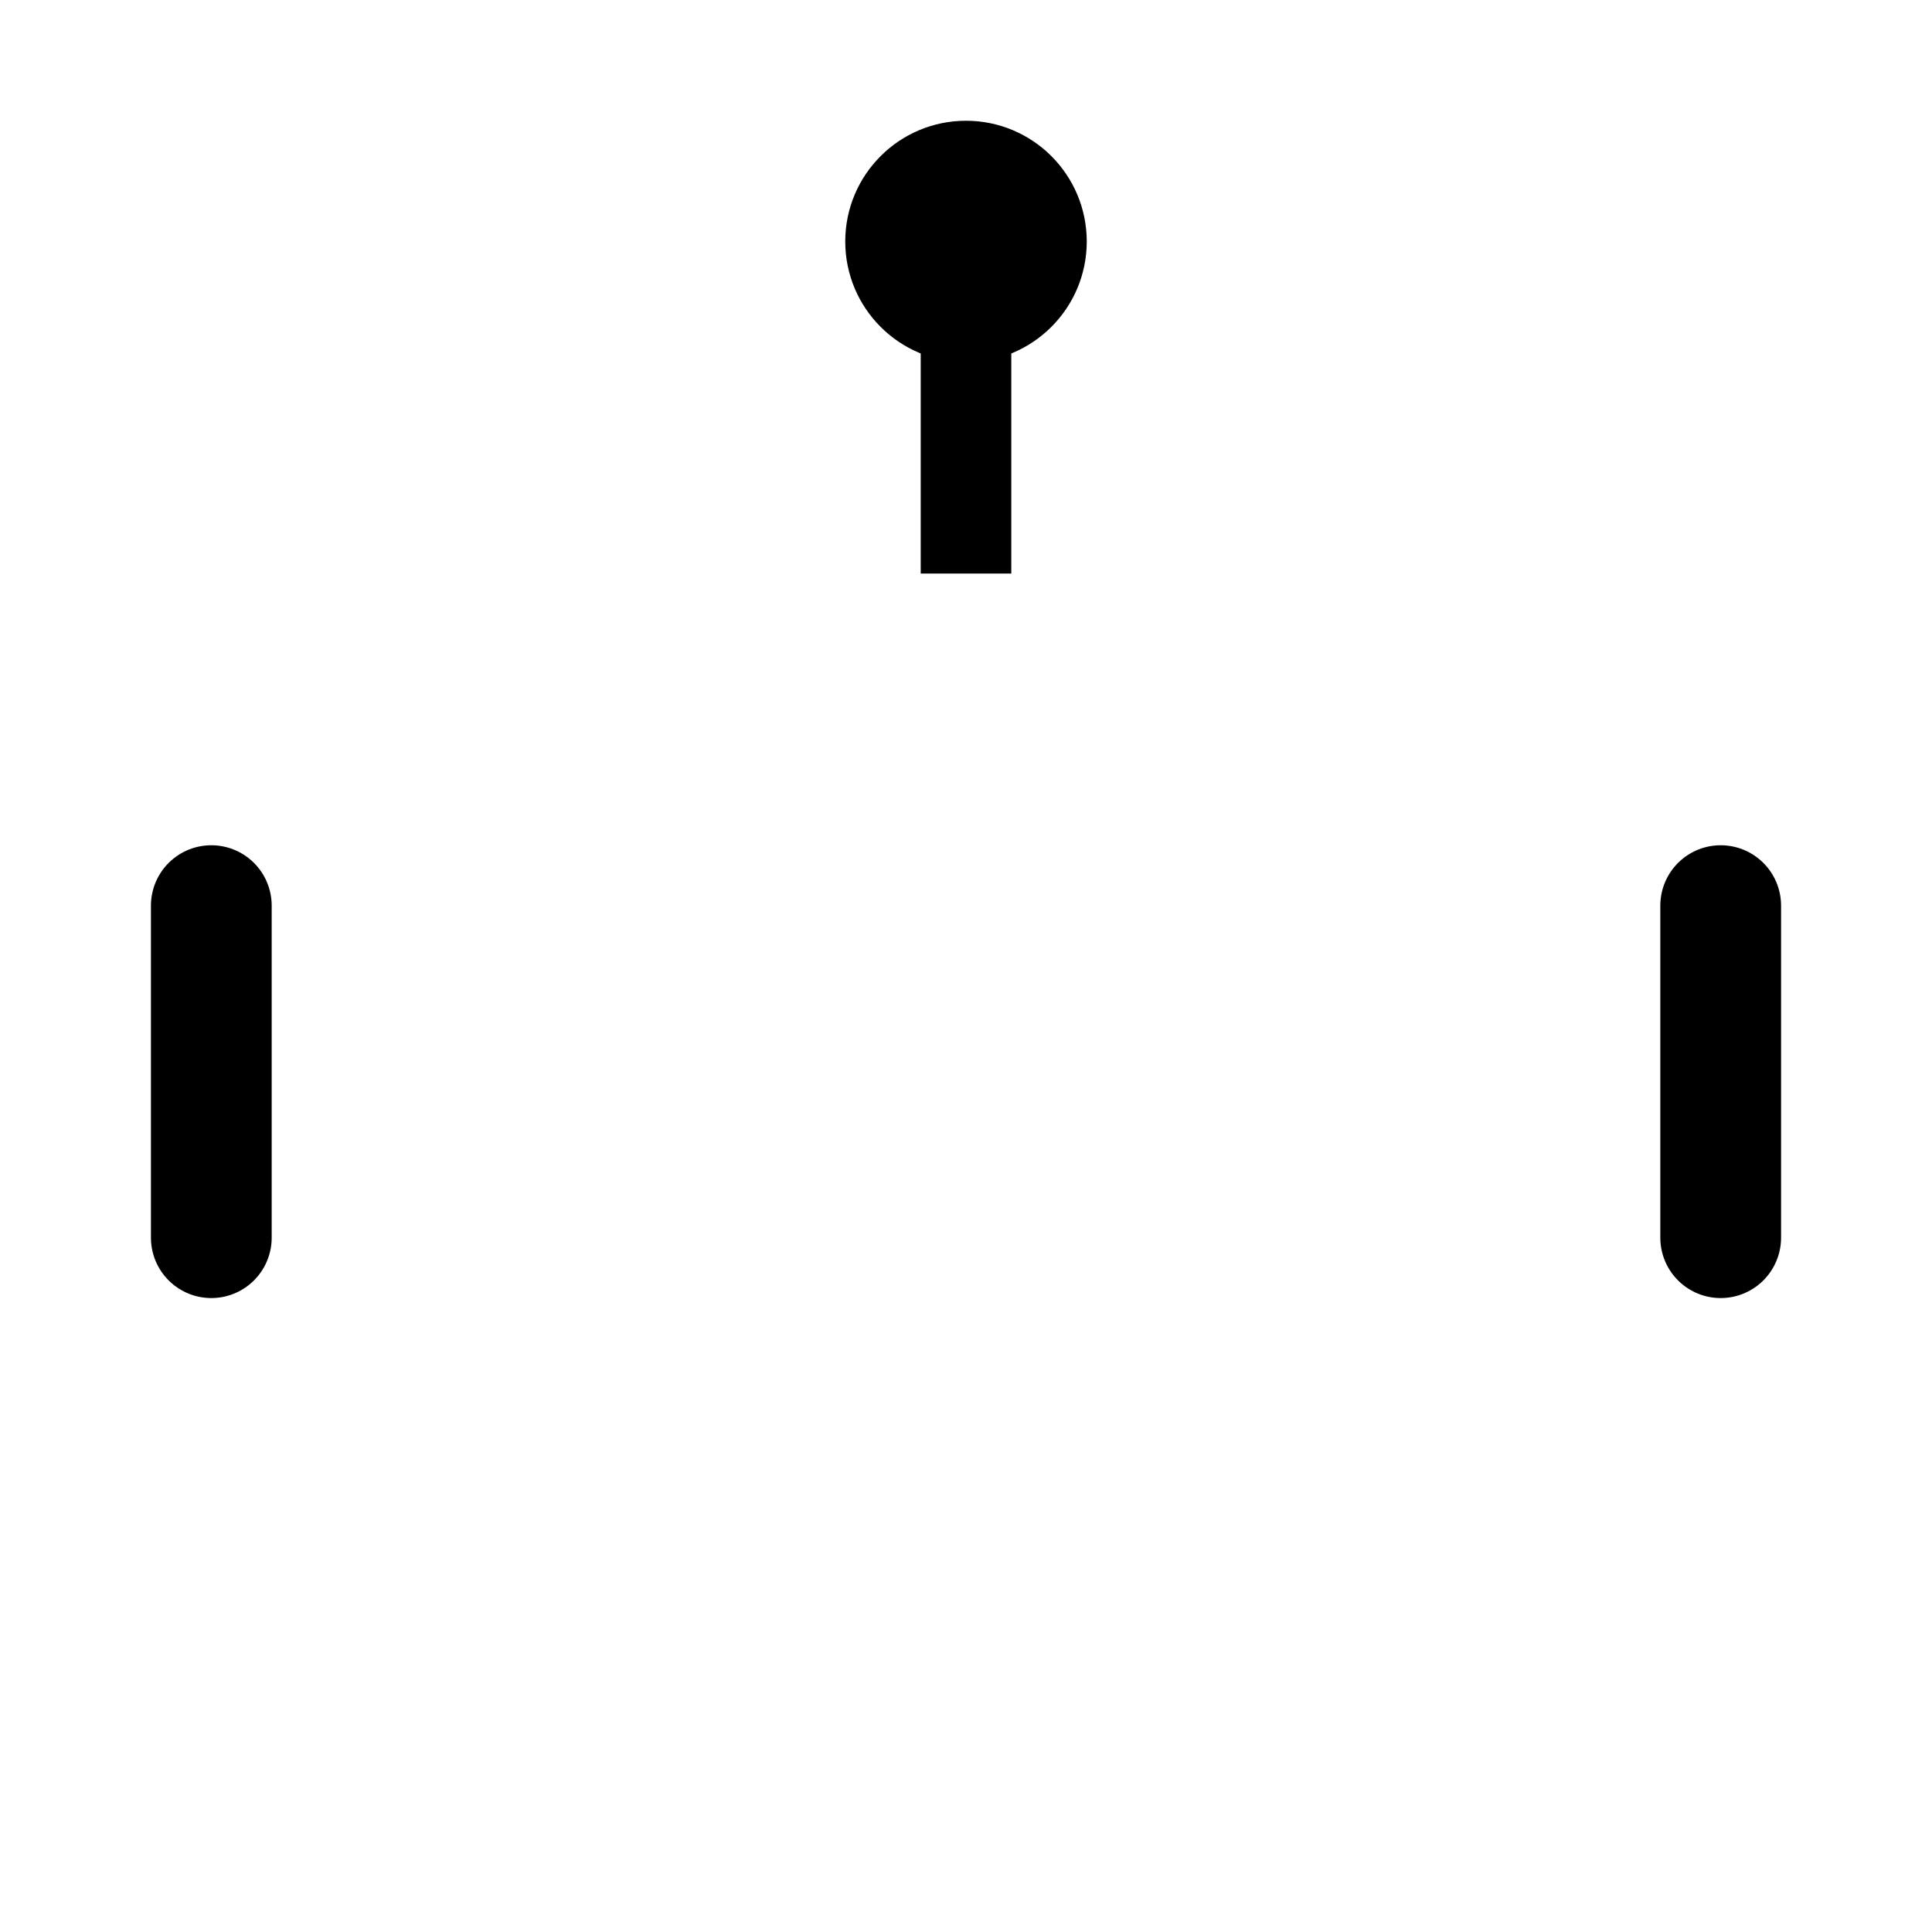
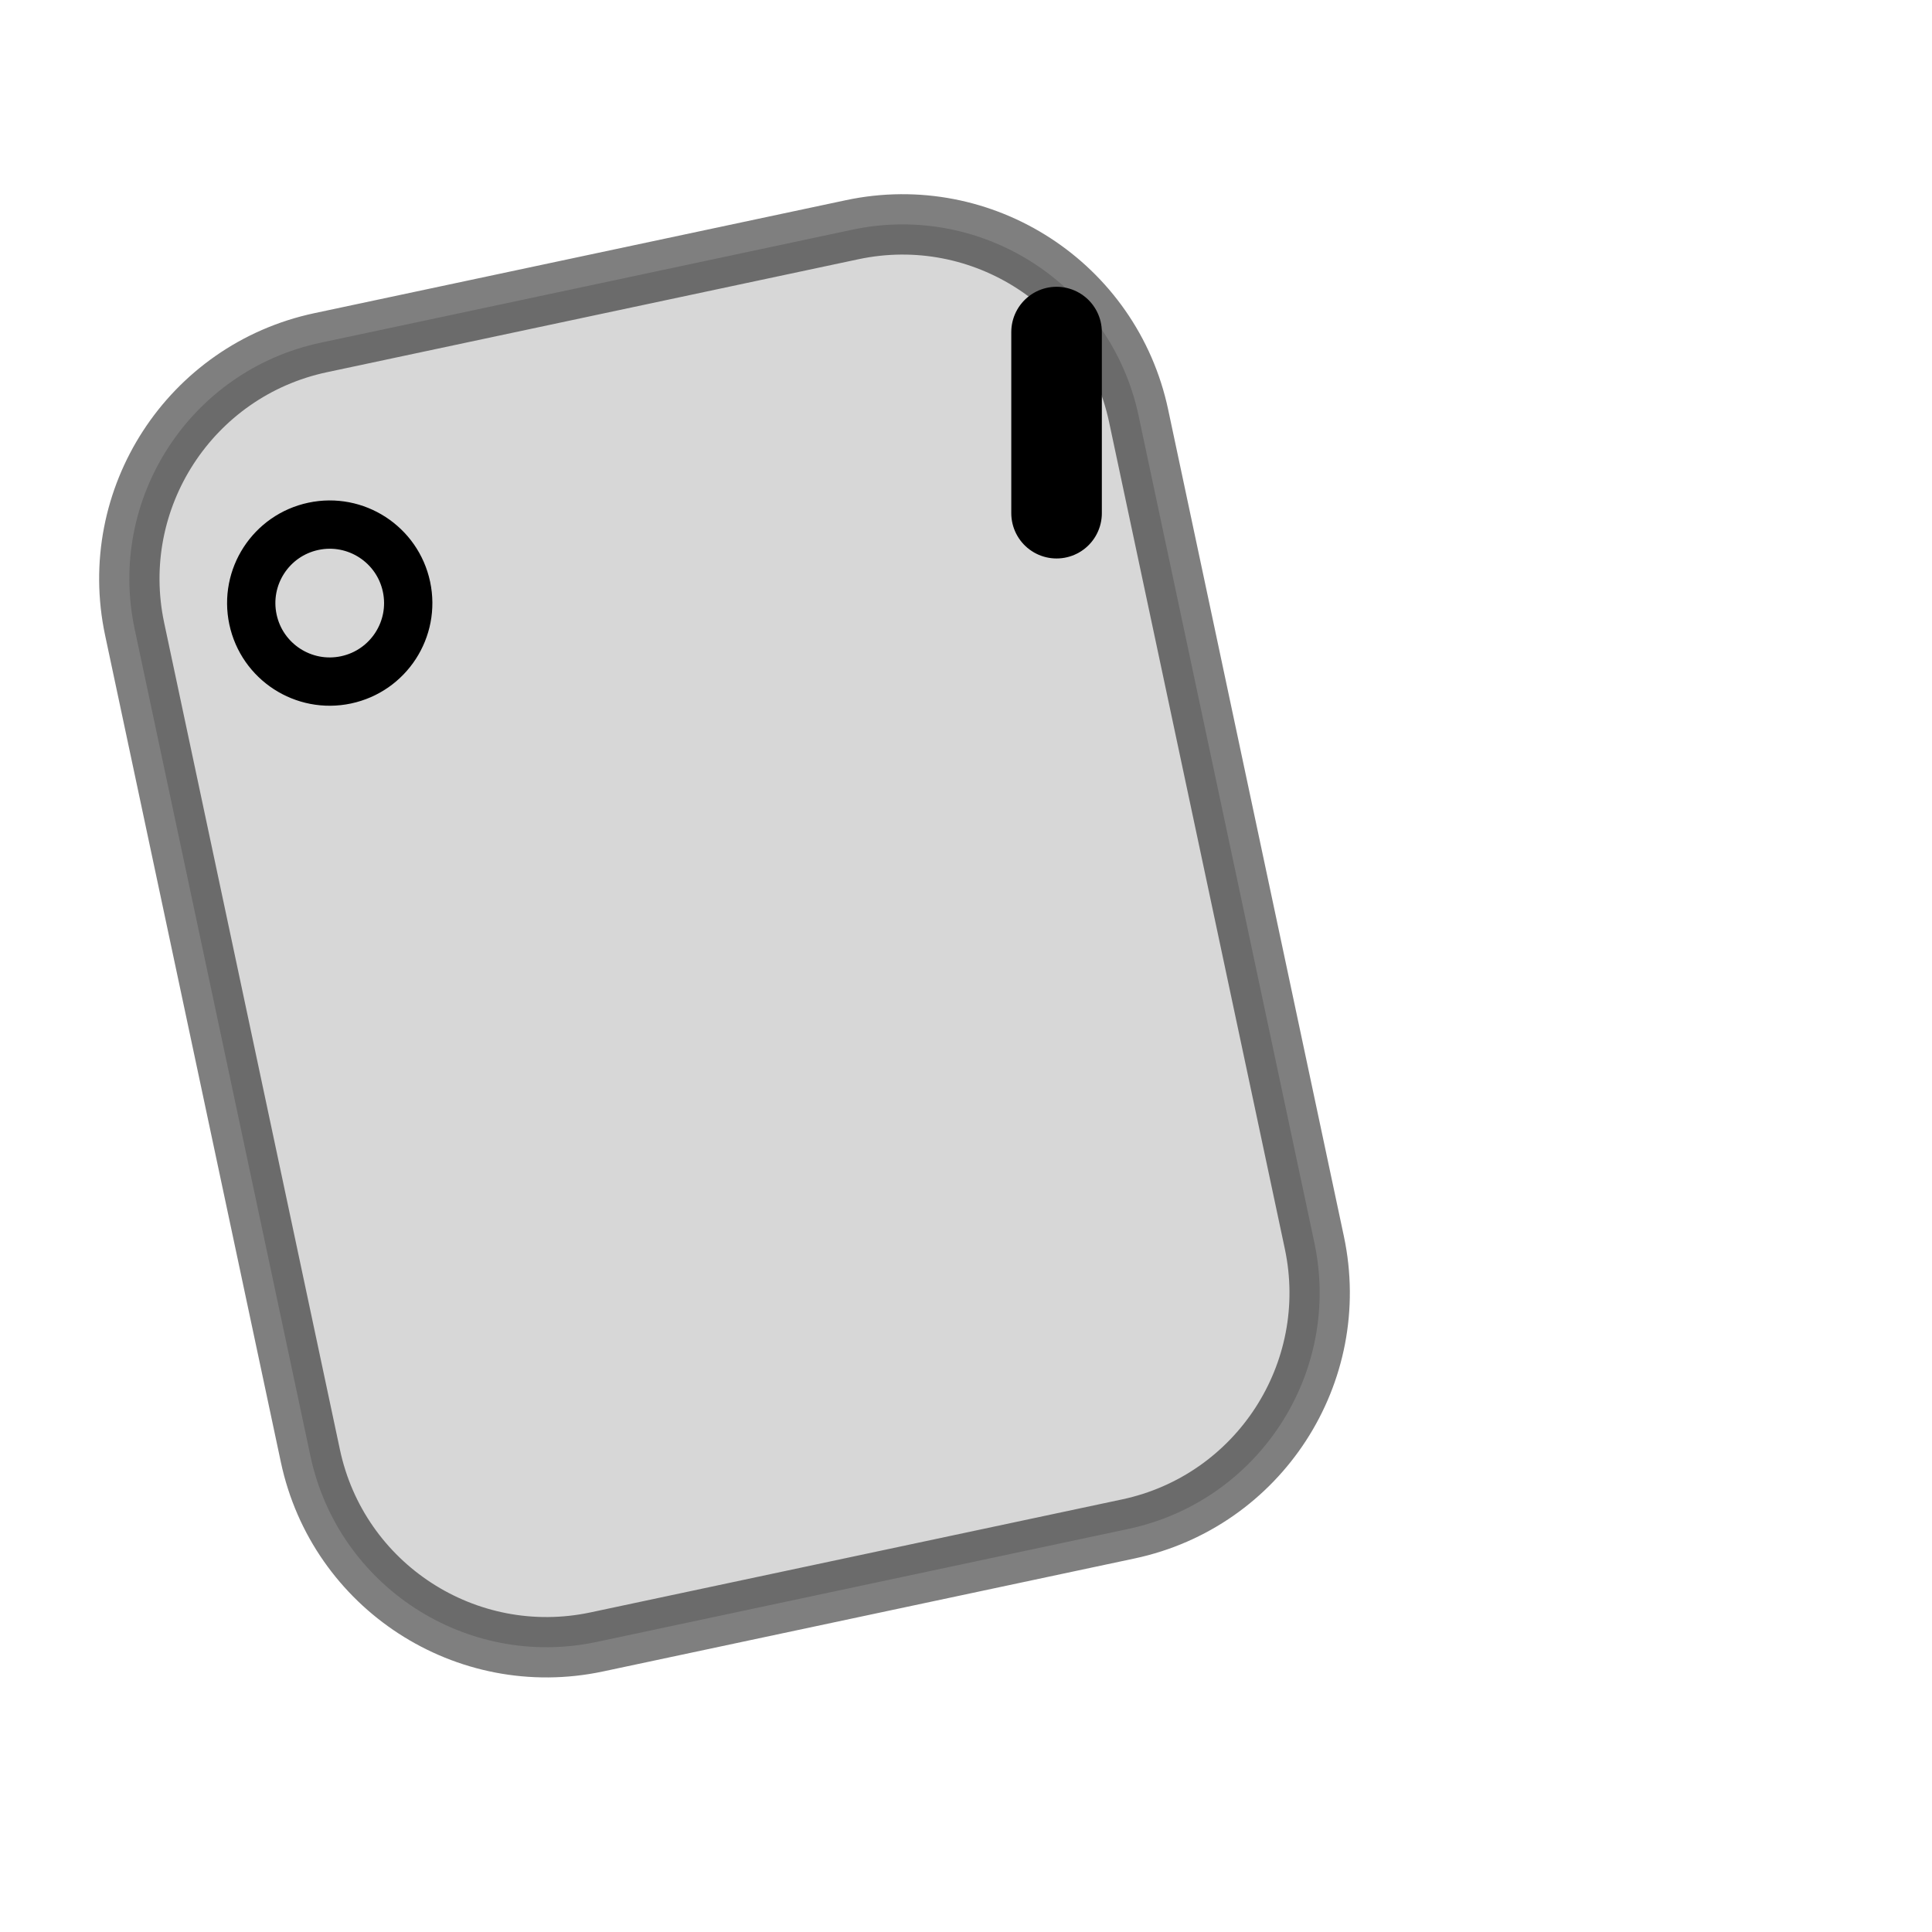
<svg xmlns="http://www.w3.org/2000/svg" viewBox="0 0 64 64" fill="none">
-   <path d="M32 10v9" stroke="currentColor" stroke-width="3" />
-   <circle cx="32" cy="8" r="4" fill="currentColor" />
-   <rect class="shape" x="12" y="19" width="40" height="33" rx="12" />
-   <path d="M7 30v11m50-11v11" stroke="currentColor" stroke-width="4" stroke-linecap="round" />
-   <path class="eyes" d="M24 29v5m16-5v5" />
-   <path class="smile" d="M26 42q6 5 12 0" />
+   <rect x="7" y="9" width="34" height="44" rx="8" fill="currentColor" fill-opacity=".16" stroke="currentColor" stroke-opacity=".5" stroke-width="2" transform="rotate(-12 24 31)" />
+   <circle cx="13.5" cy="17.5" r="2.6" stroke="currentColor" stroke-width="1.6" transform="rotate(-12 24 31)" />
+   <path d="M35 17v-6" stroke="currentColor" stroke-width="3" stroke-linecap="round" />
+   <circle class="ring" cx="35" cy="7.5" r="4" />
+   <circle class="mark" cx="35" cy="7.5" r="1" />
+   <rect class="mark" x="12.5" y="33" width="5" height="12" rx="2" />
+   <rect class="mark" x="52.5" y="33" width="5" height="12" rx="2" />
+   <rect class="shape" x="17" y="17" width="36" height="44" rx="10" />
+   <rect class="ring" x="22" y="26" width="26" height="19" rx="6.5" />
+   <circle class="eyes" cx="30" cy="35.5" r="1.6" />
+   <circle class="eyes" cx="40" cy="35.5" r="1.6" />
+   <path class="smile" d="M29 53h12M33 51v4m4-4v4" />
</svg>
